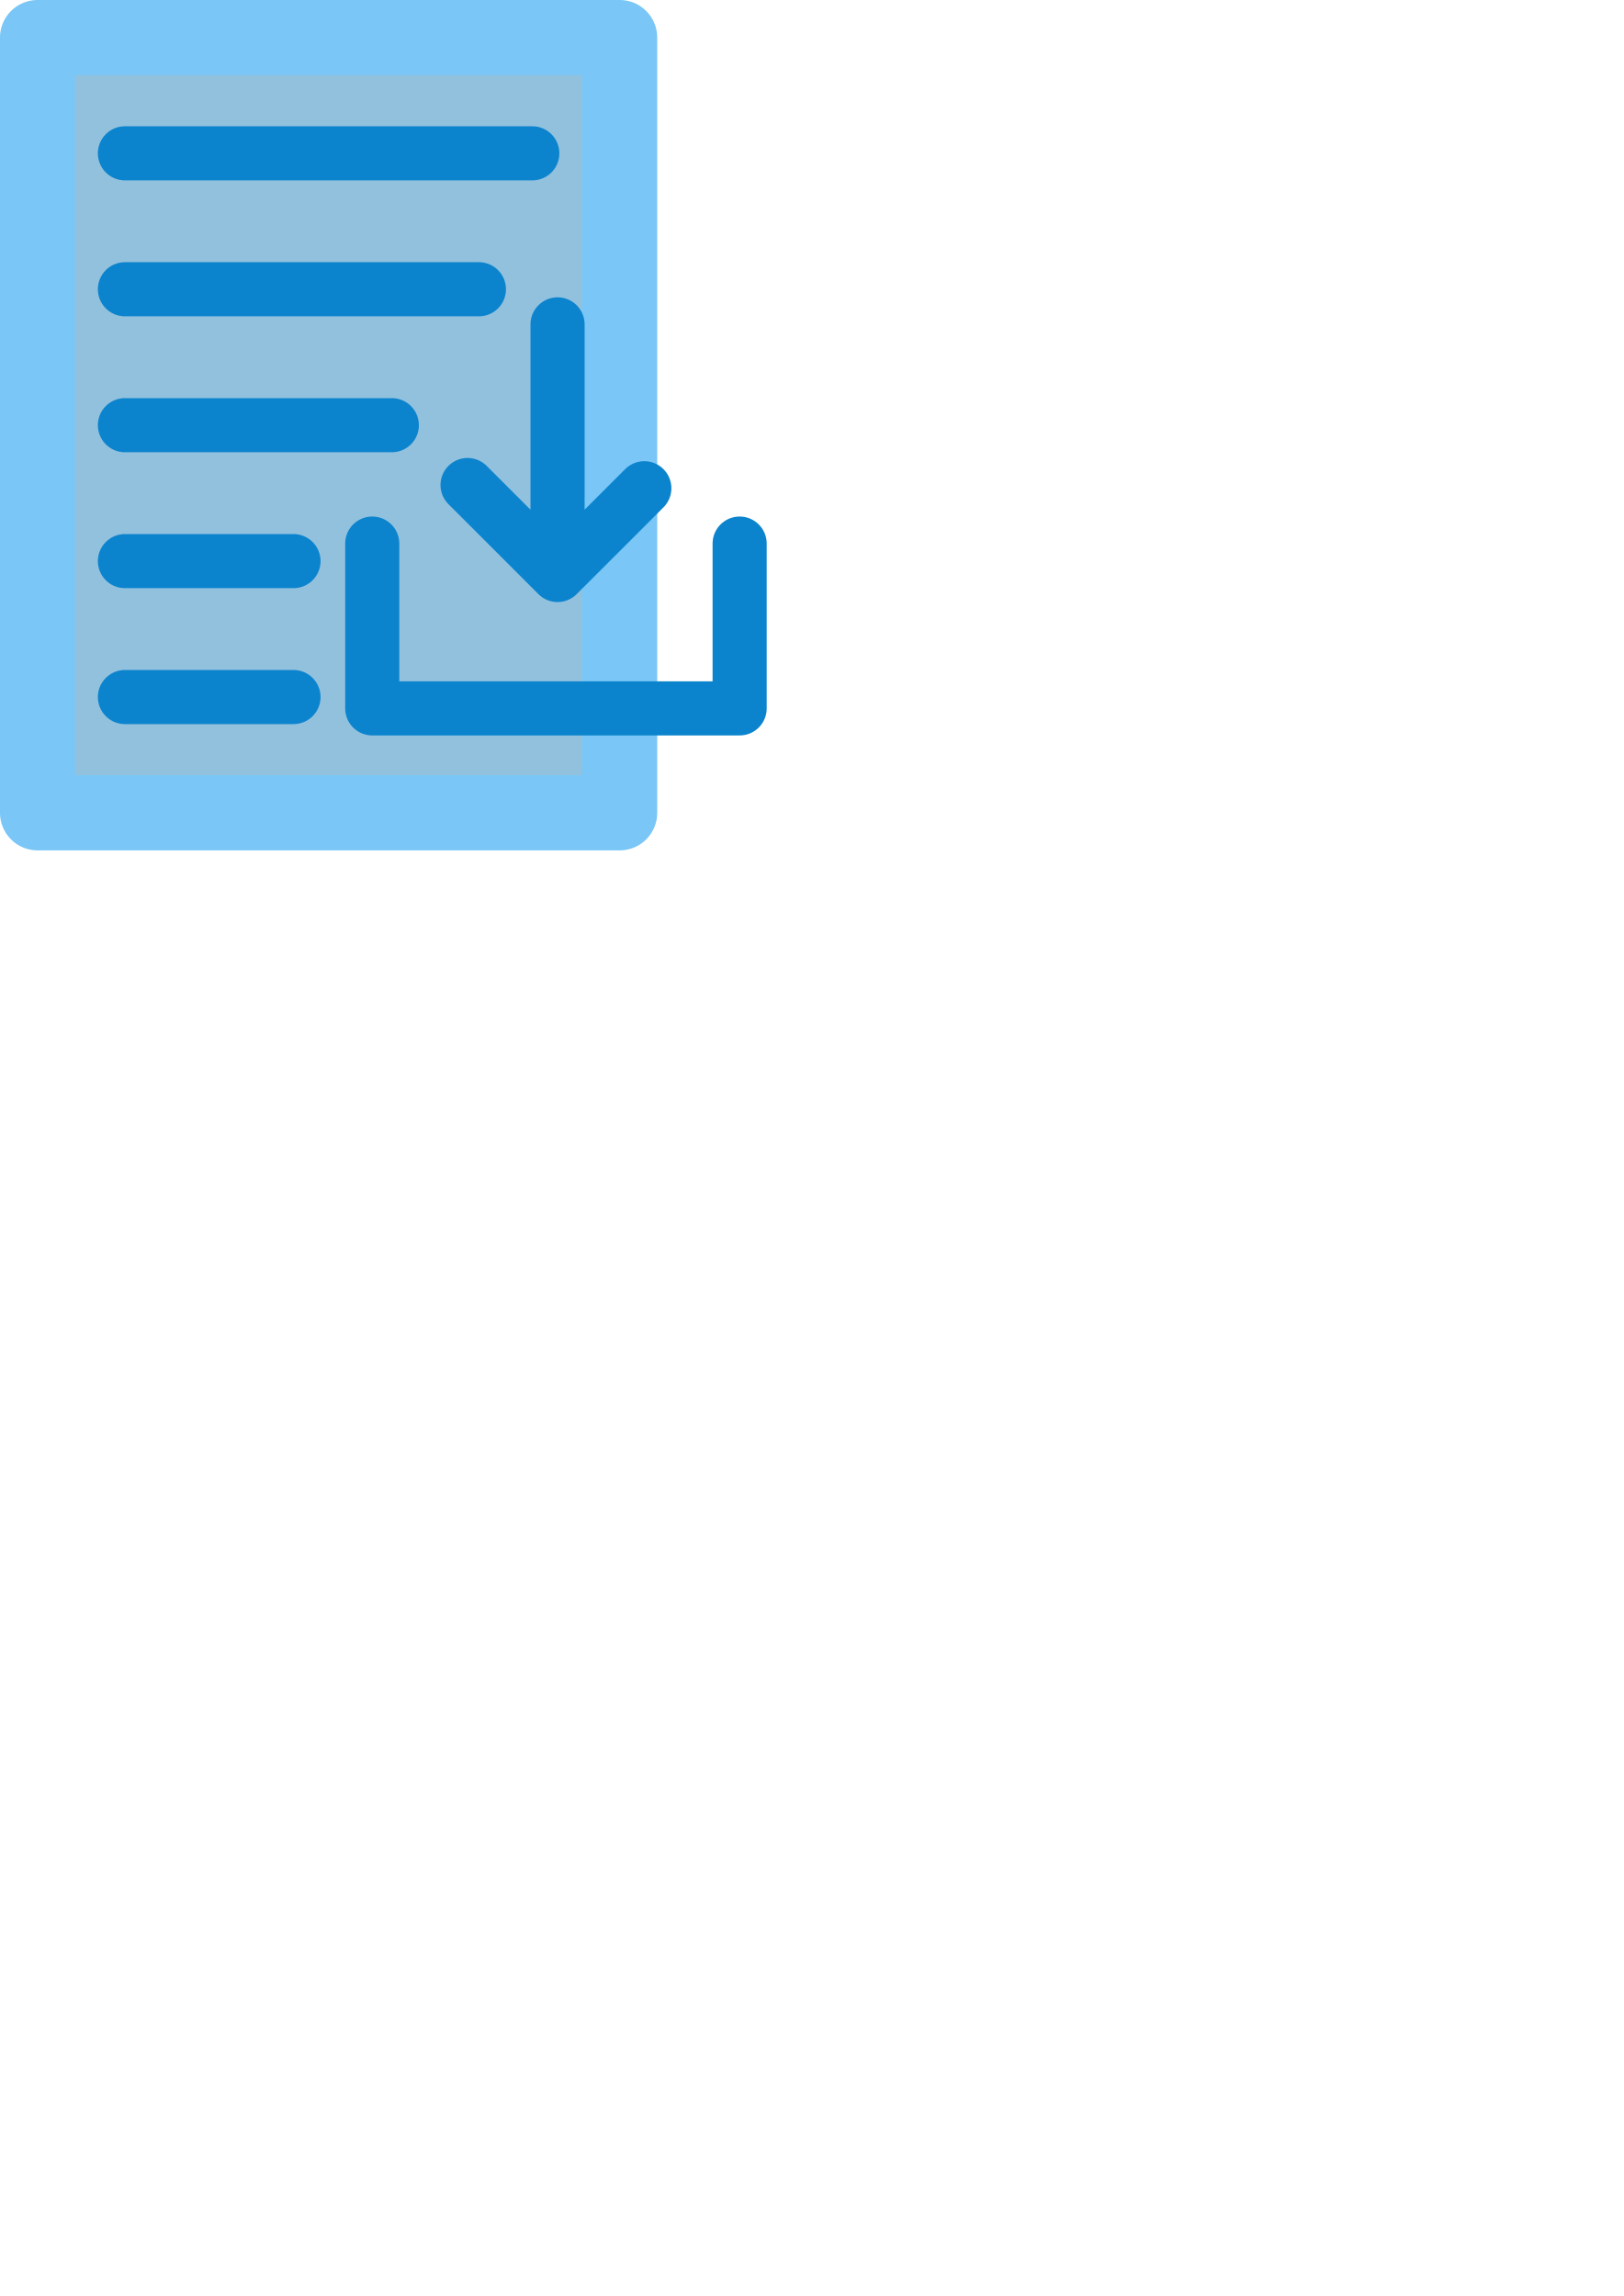
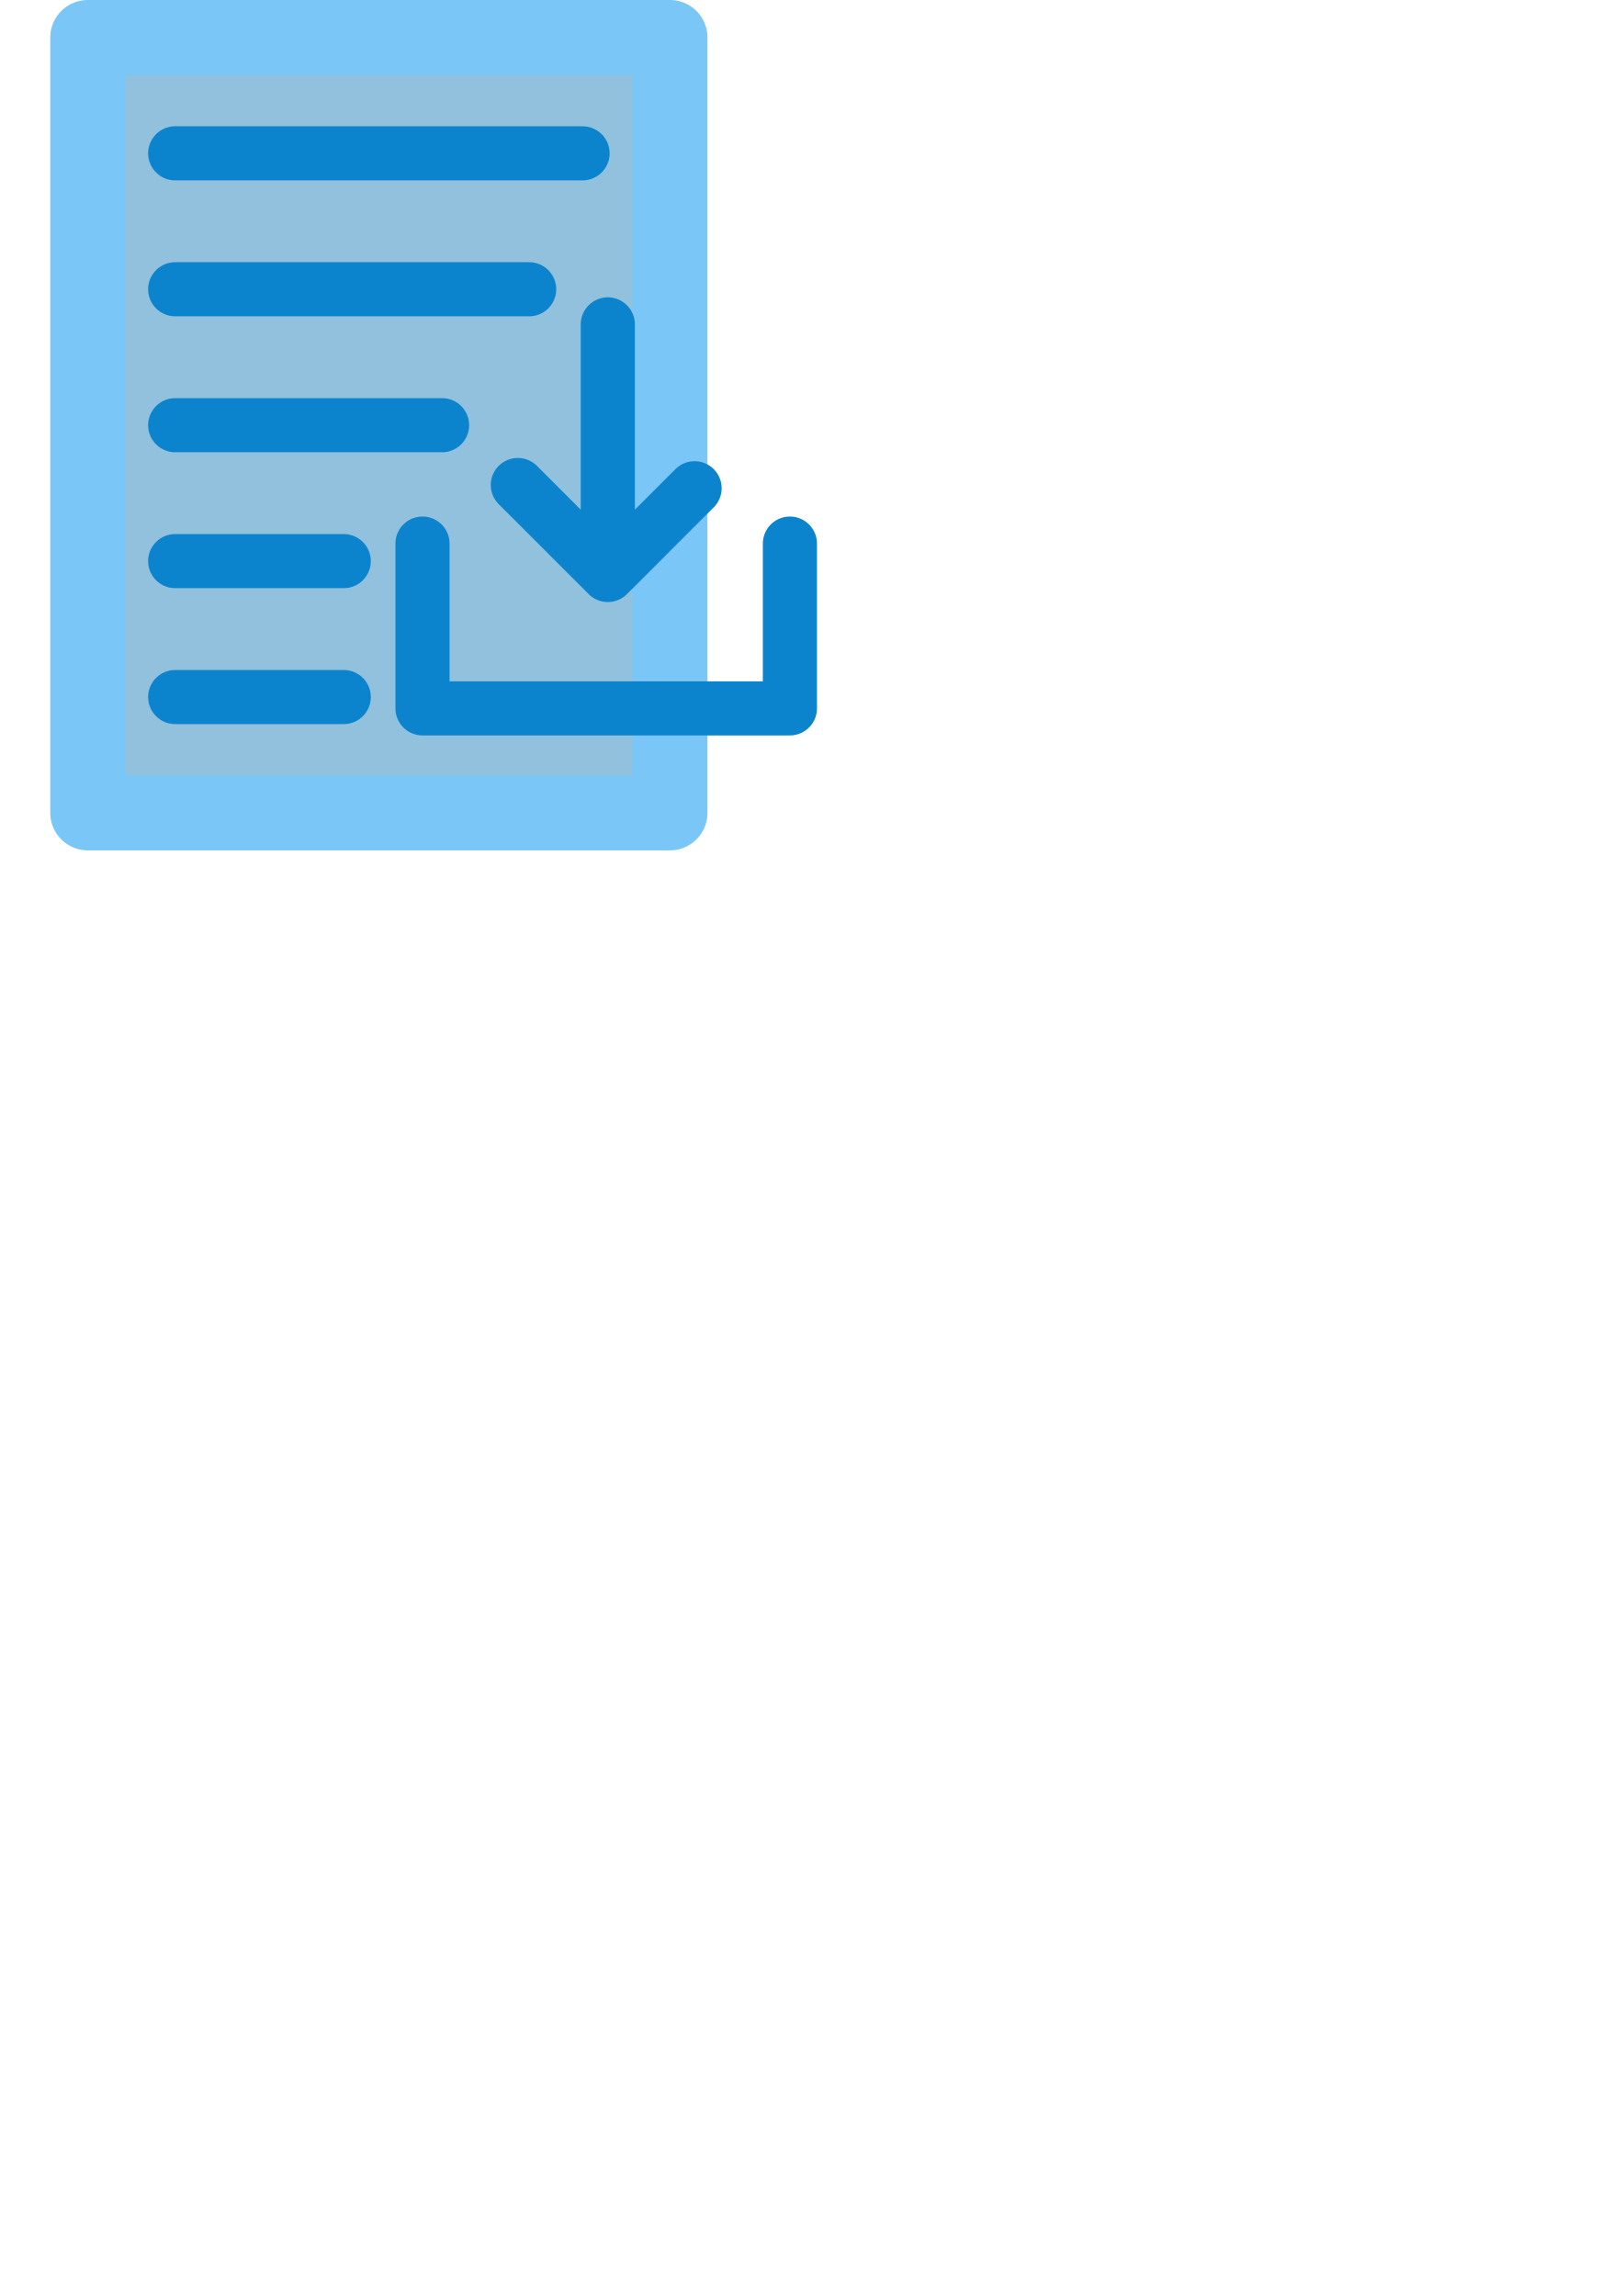
<svg xmlns="http://www.w3.org/2000/svg" width="210mm" height="297mm" viewBox="0 0 210 297" version="1.1" id="svg1">
  <defs id="defs1" />
  <g id="layer1">
-     <rect style="fill:#92c1de;fill-opacity:1;fill-rule:nonzero;stroke:#79c6f7;stroke-width:9.715;stroke-linecap:round;stroke-linejoin:round;stroke-dasharray:none;stroke-opacity:1" id="rect1" height="100.285" x="4.857" y="4.857" width="75.285" />
-     <path style="fill:none;fill-opacity:1;fill-rule:nonzero;stroke:#0c84cd;stroke-width:7;stroke-linecap:round;stroke-linejoin:round;stroke-dasharray:none;stroke-opacity:1" d="M 48.143,70.315 V 91.633 H 95.661 V 70.315" id="path1" />
-     <path id="path3" style="fill:#92c1de;fill-opacity:1;fill-rule:nonzero;stroke:#0c84cd;stroke-width:7;stroke-linecap:round;stroke-linejoin:round;stroke-dasharray:none;stroke-opacity:1" d="M 72.109,74.379 83.333,63.157 M 72.11,41.959 72.109,74.379 60.471,62.74" />
-     <path style="fill:#92c1de;fill-opacity:1;fill-rule:nonzero;stroke:#0c84cd;stroke-width:7;stroke-linecap:round;stroke-linejoin:round;stroke-dasharray:none;stroke-opacity:1" d="M 16.157,19.833 H 68.843" id="path4" />
-     <path style="fill:#92c1de;fill-opacity:1;fill-rule:nonzero;stroke:#0c84cd;stroke-width:7;stroke-linecap:round;stroke-linejoin:round;stroke-dasharray:none;stroke-opacity:1" d="m 16.157,37.417 45.782,0" id="path4-5" />
-     <path style="fill:#92c1de;fill-opacity:1;fill-rule:nonzero;stroke:#0c84cd;stroke-width:7;stroke-linecap:round;stroke-linejoin:round;stroke-dasharray:none;stroke-opacity:1" d="M 16.157,55 H 50.676" id="path4-5-2" />
-     <path style="fill:#92c1de;fill-opacity:1;fill-rule:nonzero;stroke:#0c84cd;stroke-width:7;stroke-linecap:round;stroke-linejoin:round;stroke-dasharray:none;stroke-opacity:1" d="M 16.157,72.583 H 37.958" id="path4-5-7" />
-     <path style="fill:#92c1de;fill-opacity:1;fill-rule:nonzero;stroke:#0c84cd;stroke-width:7;stroke-linecap:round;stroke-linejoin:round;stroke-dasharray:none;stroke-opacity:1" d="m 16.157,90.167 21.801,0" id="path4-5-6" />
+     <rect style="fill:#92c1de;fill-opacity:1;fill-rule:nonzero;stroke:#79c6f7;stroke-width:9.715;stroke-linecap:round;stroke-linejoin:round;stroke-dasharray:none;stroke-opacity:1" id="rect1" height="100.285" x="11.357" y="4.857" width="75.285" />
+     <path style="fill:none;fill-opacity:1;fill-rule:nonzero;stroke:#0c84cd;stroke-width:7;stroke-linecap:round;stroke-linejoin:round;stroke-dasharray:none;stroke-opacity:1" d="M 54.643,70.315 V 91.633 H 102.161 V 70.315" id="path1" />
+     <path id="path3" style="fill:#92c1de;fill-opacity:1;fill-rule:nonzero;stroke:#0c84cd;stroke-width:7;stroke-linecap:round;stroke-linejoin:round;stroke-dasharray:none;stroke-opacity:1" d="M 78.609,74.379 89.833,63.157 M 78.61,41.959 78.609,74.379 66.971,62.74" />
+     <path style="fill:#92c1de;fill-opacity:1;fill-rule:nonzero;stroke:#0c84cd;stroke-width:7;stroke-linecap:round;stroke-linejoin:round;stroke-dasharray:none;stroke-opacity:1" d="M 22.657,19.833 H 75.343" id="path4" />
+     <path style="fill:#92c1de;fill-opacity:1;fill-rule:nonzero;stroke:#0c84cd;stroke-width:7;stroke-linecap:round;stroke-linejoin:round;stroke-dasharray:none;stroke-opacity:1" d="M 22.657,37.417 H 68.439" id="path4-5" />
+     <path style="fill:#92c1de;fill-opacity:1;fill-rule:nonzero;stroke:#0c84cd;stroke-width:7;stroke-linecap:round;stroke-linejoin:round;stroke-dasharray:none;stroke-opacity:1" d="M 22.657,55 H 57.176" id="path4-5-2" />
+     <path style="fill:#92c1de;fill-opacity:1;fill-rule:nonzero;stroke:#0c84cd;stroke-width:7;stroke-linecap:round;stroke-linejoin:round;stroke-dasharray:none;stroke-opacity:1" d="M 22.657,72.583 H 44.458" id="path4-5-7" />
+     <path style="fill:#92c1de;fill-opacity:1;fill-rule:nonzero;stroke:#0c84cd;stroke-width:7;stroke-linecap:round;stroke-linejoin:round;stroke-dasharray:none;stroke-opacity:1" d="M 22.657,90.167 H 44.458" id="path4-5-6" />
  </g>
</svg>
